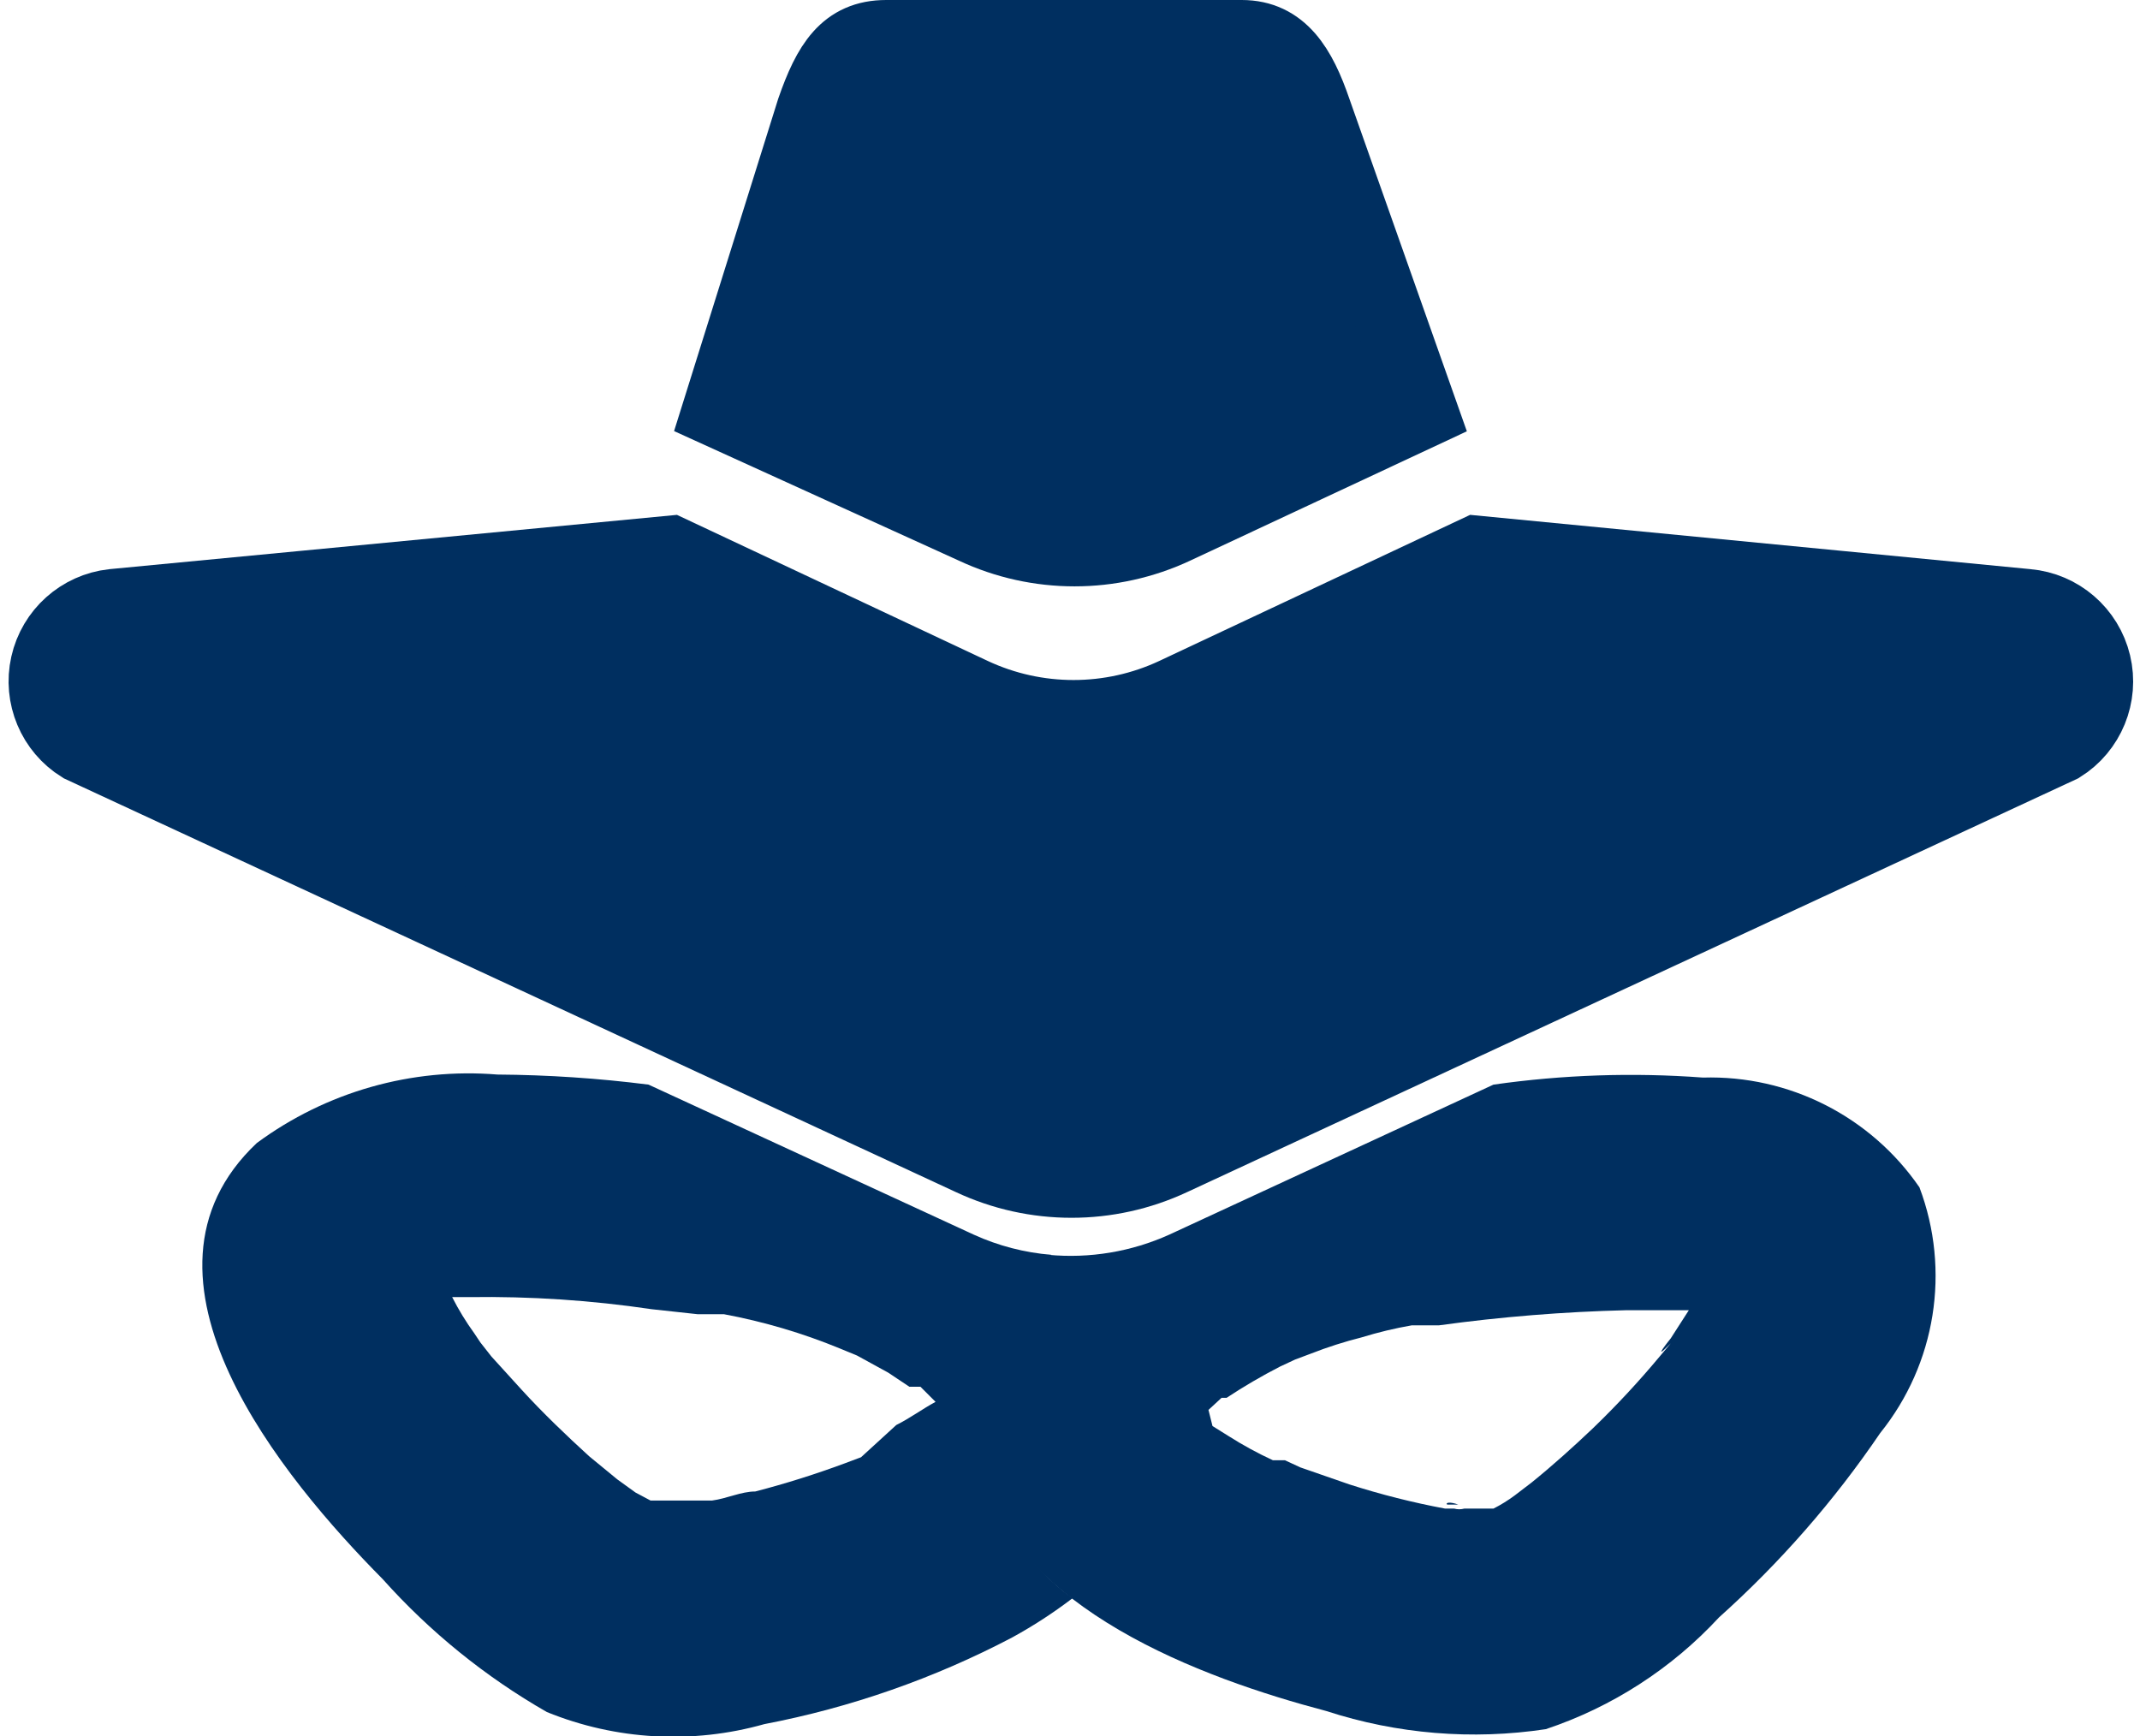
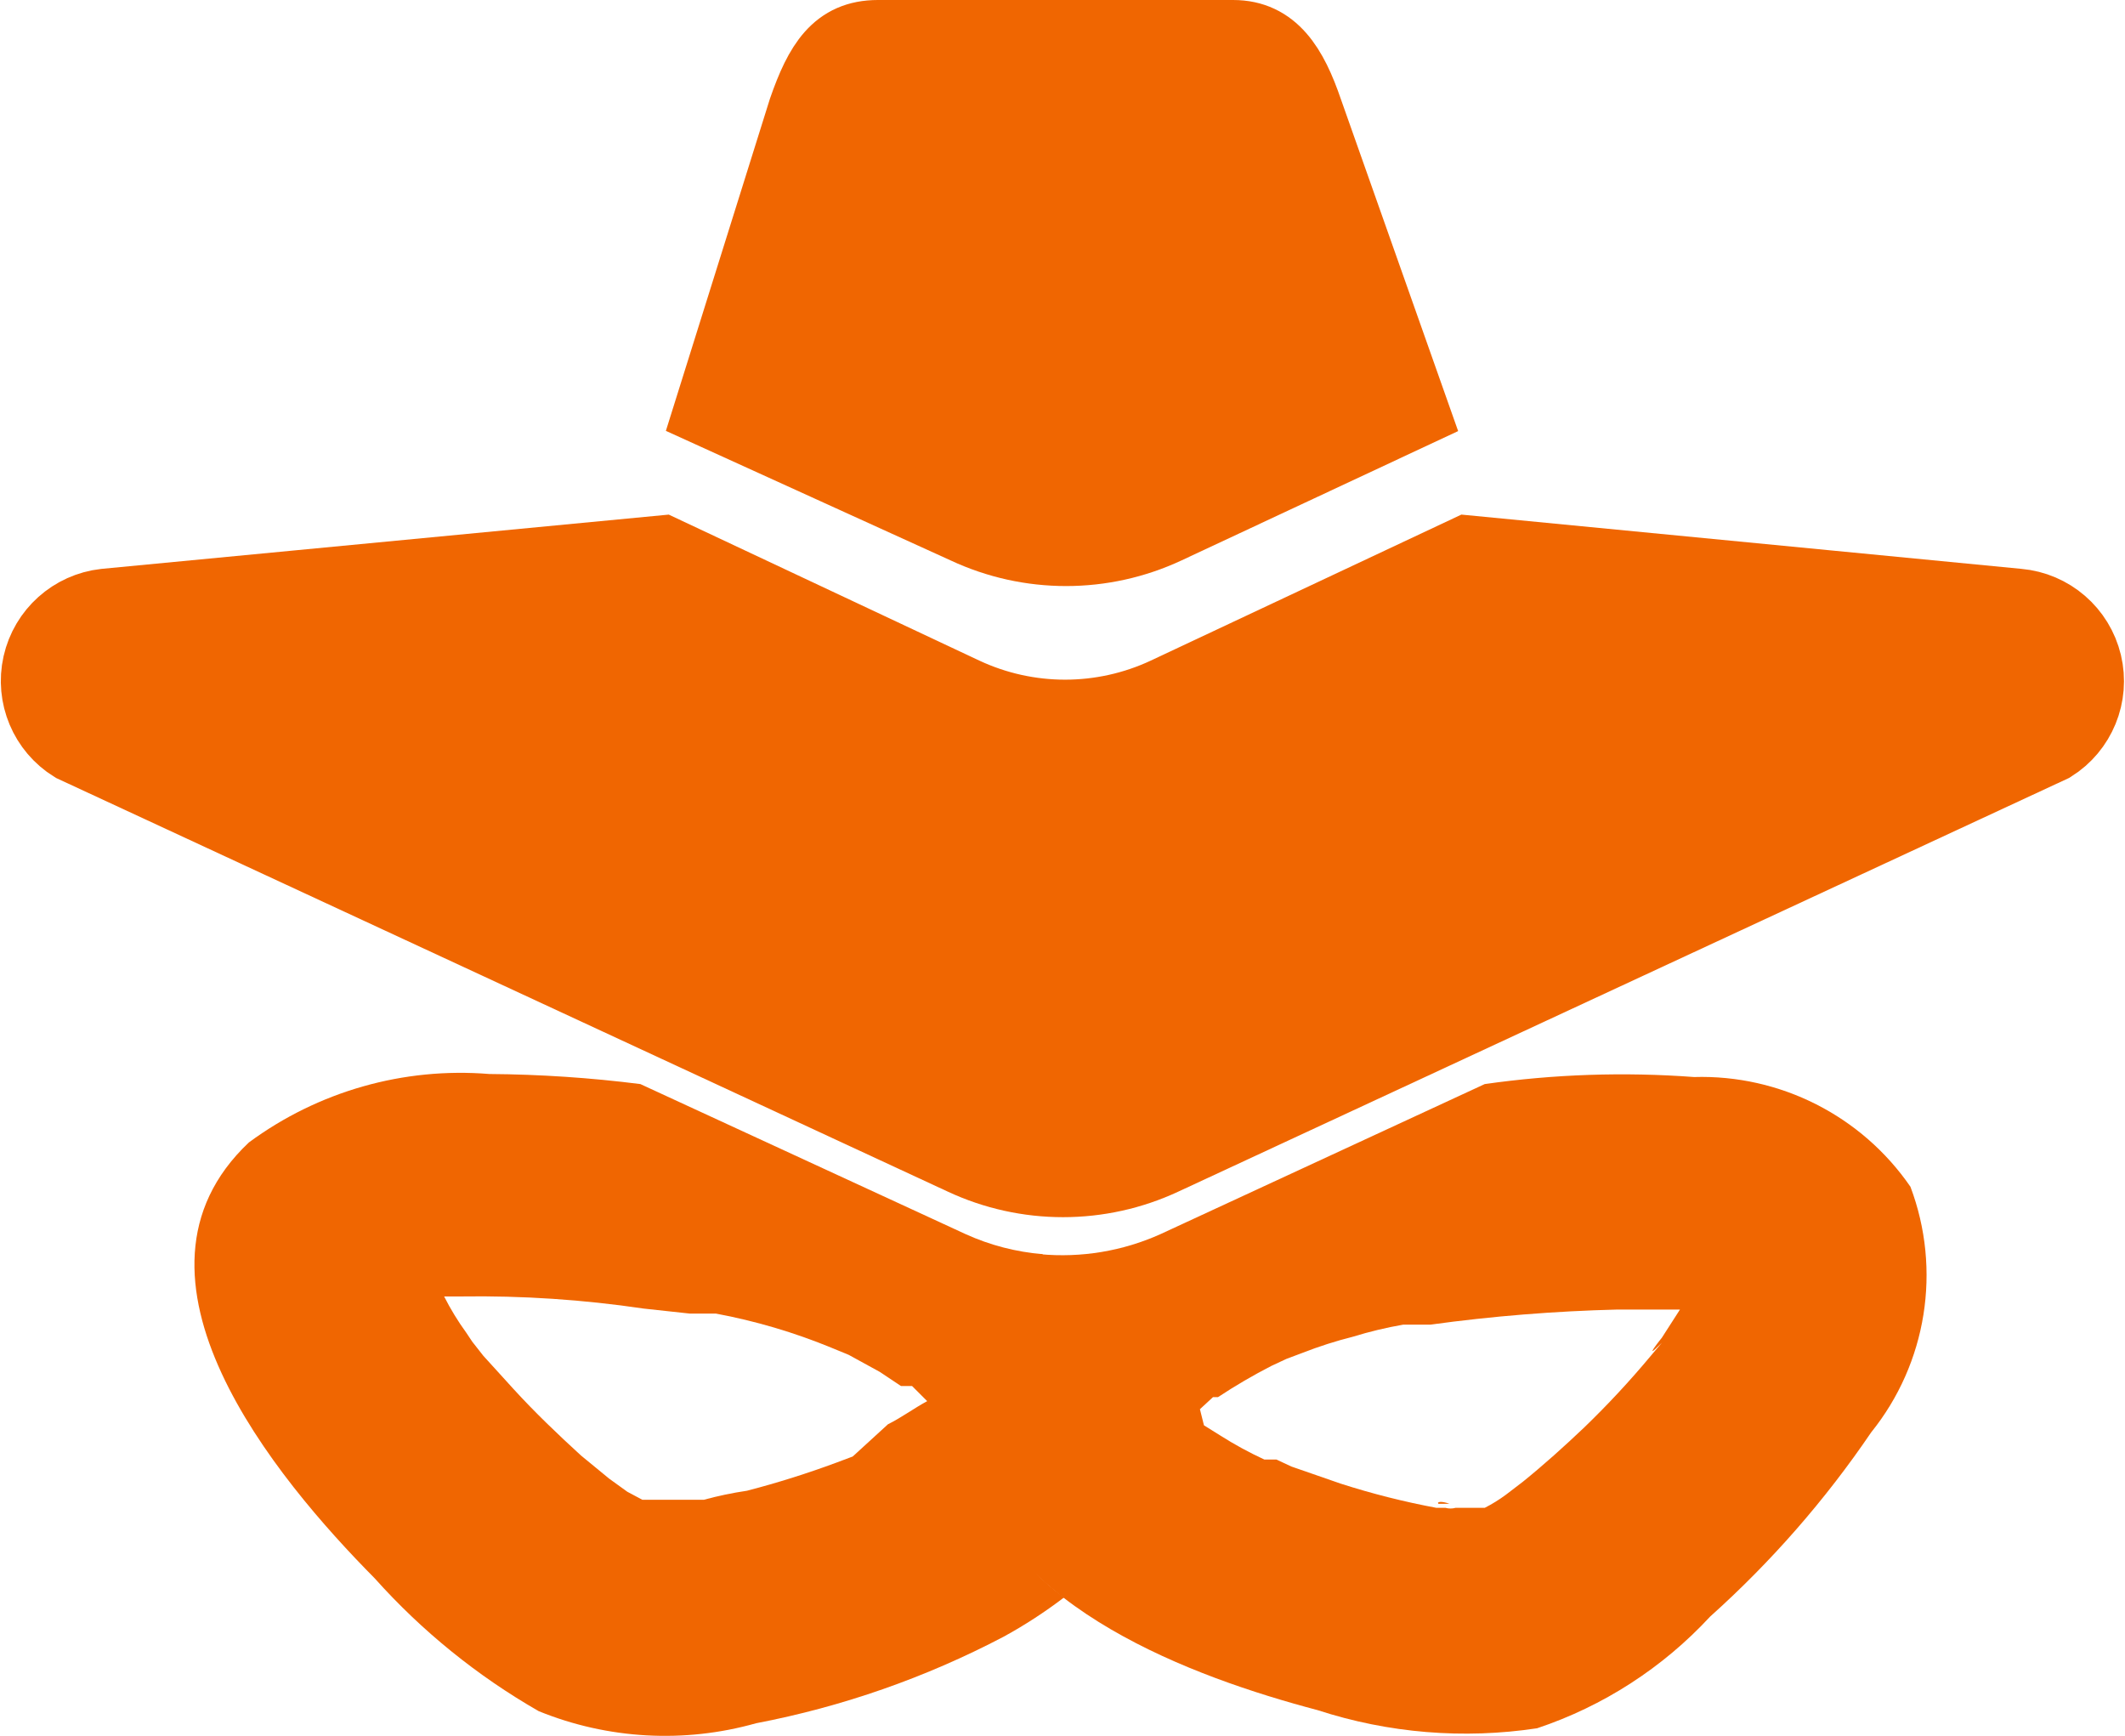
- <svg xmlns="http://www.w3.org/2000/svg" viewBox="0 0 21.25 17.23">
-   <defs>
-     <style>.cls-1,.cls-2{fill:#002f60;}.cls-1{stroke:#002f60;stroke-miterlimit:10;stroke-width:0.7px;}</style>
-   </defs>
-   <g id="Layer_2" data-name="Layer 2">
+ <svg xmlns="http://www.w3.org/2000/svg" width="21.115" height="17.245" viewBox="0 0 21.115 17.245">
+   <g id="darkweb" transform="translate(-0.077)">
    <g id="Layer_7" data-name="Layer 7">
-       <path class="cls-1" d="M12.33.35H8.8c-.41,0-.58.28-.74.74l-.94,3L9.67,5.25a2.36,2.36,0,0,0,2,0L14.13,4.1l-1.06-3C12.92.66,12.73.35,12.33.35Z" />
-       <path class="cls-2" d="M9.75,14.58a1,1,0,0,1-.08-.42,2.59,2.59,0,0,1,.77-1.7,2.31,2.31,0,0,1-.77-.2L6.44,10.77a12.59,12.59,0,0,0-1.5-.1,3.54,3.54,0,0,0-2.39.68c-1.41,1.33.27,3.34,1.25,4.33A6.57,6.57,0,0,0,5.43,17a3.33,3.33,0,0,0,2.16.12,8.88,8.88,0,0,0,2.46-.86,4.74,4.74,0,0,0,.6-.39A2.43,2.43,0,0,1,9.75,14.58Zm-.31-.65h0v0ZM4.26,12.5c0-.07,0-.13,0,0ZM6.5,15Zm2.05-.53h0l-.16.06a9.18,9.18,0,0,1-.89.28c-.14,0-.28.07-.43.09l-.18,0h0l-.3,0H6.46l-.15-.08-.18-.13-.28-.23c-.23-.21-.46-.43-.67-.66l-.3-.33-.11-.14,0,0-.06-.09a2.67,2.67,0,0,1-.22-.36h.17A11.22,11.22,0,0,1,6.47,13l.46.05H7l.19,0a5.83,5.83,0,0,1,1.15.34l.17.07.31.17.21.14.06,0,.05,0,.15.15h0c-.13.07-.25.16-.39.23Z" />
-       <path class="cls-2" d="M16.91,10.7a9.66,9.66,0,0,0-2.08.07l-3.22,1.49a2.38,2.38,0,0,1-1.2.2,2.55,2.55,0,0,0-.78,1.7,1.2,1.2,0,0,0,.08.42c.38,1.4,2.21,2.08,3.46,2.41a4.75,4.75,0,0,0,2.18.18,4.12,4.12,0,0,0,1.72-1.11,10,10,0,0,0,1.6-1.83,2.49,2.49,0,0,0,.39-2.44A2.52,2.52,0,0,0,16.91,10.7Zm-.32,2.59s-.21.26,0,.05l-.11.13a8.94,8.94,0,0,1-.66.71c-.2.19-.4.37-.61.54l-.17.13a1.48,1.48,0,0,1-.21.13h0l-.29,0h0a.19.19,0,0,1-.1,0h-.09a7.77,7.77,0,0,1-.95-.24l-.49-.17-.15-.07-.12,0a3.75,3.75,0,0,1-.44-.24l-.16-.1L12,14l.13-.12,0,0,.05,0a5.64,5.64,0,0,1,.53-.31l.15-.07.16-.06a4.16,4.16,0,0,1,.5-.16,4.05,4.05,0,0,1,.5-.12l.2,0h.07a16.65,16.65,0,0,1,1.86-.15h.62v0Zm.56-.29h.08l0,0s0,0-.07,0Z" />
-       <path class="cls-2" d="M14.37,14.94l.11,0h0C14.4,14.91,14.35,14.92,14.37,14.94Z" />
-       <path class="cls-2" d="M17.2,13h0Z" />
-       <path class="cls-1" d="M20.13,6l-5.47-.53-3,1.41a2.36,2.36,0,0,1-2,0l-3-1.41L1.12,6A.77.77,0,0,0,.8,7.42l8.84,4.1a2.36,2.36,0,0,0,2,0l8.83-4.1A.77.77,0,0,0,20.13,6Z" />
+       <path id="Path_802" data-name="Path 802" d="M12.33.35H8.8c-.41,0-.58.28-.74.74l-.94,3L9.67,5.25a2.36,2.36,0,0,0,2,0L14.13,4.1l-1.06-3C12.92.66,12.73.35,12.33.35Z" fill="#f06601" stroke="#f06601" stroke-miterlimit="10" stroke-width="0.7" />
+       <path id="Path_803" data-name="Path 803" d="M9.75,14.58a1,1,0,0,1-.08-.42,2.59,2.59,0,0,1,.77-1.7,2.31,2.31,0,0,1-.77-.2L6.44,10.77a12.589,12.589,0,0,0-1.5-.1,3.54,3.54,0,0,0-2.39.68c-1.41,1.33.27,3.34,1.25,4.33A6.57,6.57,0,0,0,5.43,17a3.33,3.33,0,0,0,2.16.12,8.88,8.88,0,0,0,2.46-.86,4.74,4.74,0,0,0,.6-.39,2.43,2.43,0,0,1-.9-1.29Zm-.31-.65ZM4.26,12.5ZM6.5,15Zm2.05-.53h0l-.16.06a9.18,9.18,0,0,1-.89.28,3.672,3.672,0,0,0-.43.09H6.46l-.15-.08-.18-.13-.28-.23c-.23-.21-.46-.43-.67-.66l-.3-.33-.11-.14h0l-.06-.09a2.67,2.67,0,0,1-.22-.36h.17A11.22,11.22,0,0,1,6.47,13l.46.05h.26a5.83,5.83,0,0,1,1.15.34l.17.07.31.17.21.14h.11l.15.15h0c-.13.07-.25.16-.39.23Z" fill="#f06601" />
+       <path id="Path_804" data-name="Path 804" d="M16.91,10.7a9.66,9.66,0,0,0-2.08.07l-3.22,1.49a2.38,2.38,0,0,1-1.2.2,2.55,2.55,0,0,0-.78,1.7,1.2,1.2,0,0,0,.08.42c.38,1.4,2.21,2.08,3.46,2.41a4.75,4.75,0,0,0,2.18.18,4.12,4.12,0,0,0,1.72-1.11,10,10,0,0,0,1.6-1.83,2.49,2.49,0,0,0,.39-2.44,2.52,2.52,0,0,0-2.15-1.09Zm-.32,2.59s-.21.26,0,.05l-.11.13a8.94,8.94,0,0,1-.66.71c-.2.19-.4.37-.61.54l-.17.13a1.48,1.48,0,0,1-.21.13h-.29a.19.19,0,0,1-.1,0h-.09a7.77,7.77,0,0,1-.95-.24l-.49-.17-.15-.07h-.12a3.75,3.75,0,0,1-.44-.24l-.16-.1L12,14l.13-.12h.05a5.64,5.64,0,0,1,.53-.31l.15-.07.16-.06a4.16,4.16,0,0,1,.5-.16,4.05,4.05,0,0,1,.5-.12h.27a16.65,16.65,0,0,1,1.86-.15h.62Zm.56-.29h.01Z" fill="#f06601" />
+       <path id="Path_805" data-name="Path 805" d="M14.37,14.94h.11C14.4,14.91,14.35,14.92,14.37,14.94Z" fill="#f06601" />
+       <path id="Path_806" data-name="Path 806" d="M17.2,13Z" fill="#f06601" />
+       <path id="Path_807" data-name="Path 807" d="M20.13,6l-5.47-.53-3,1.41a2.36,2.36,0,0,1-2,0l-3-1.41L1.12,6A.77.77,0,0,0,.8,7.42l8.84,4.1a2.36,2.36,0,0,0,2,0l8.83-4.1A.77.77,0,0,0,20.13,6Z" fill="#f06601" stroke="#f06601" stroke-miterlimit="10" stroke-width="0.7" />
    </g>
  </g>
</svg>
